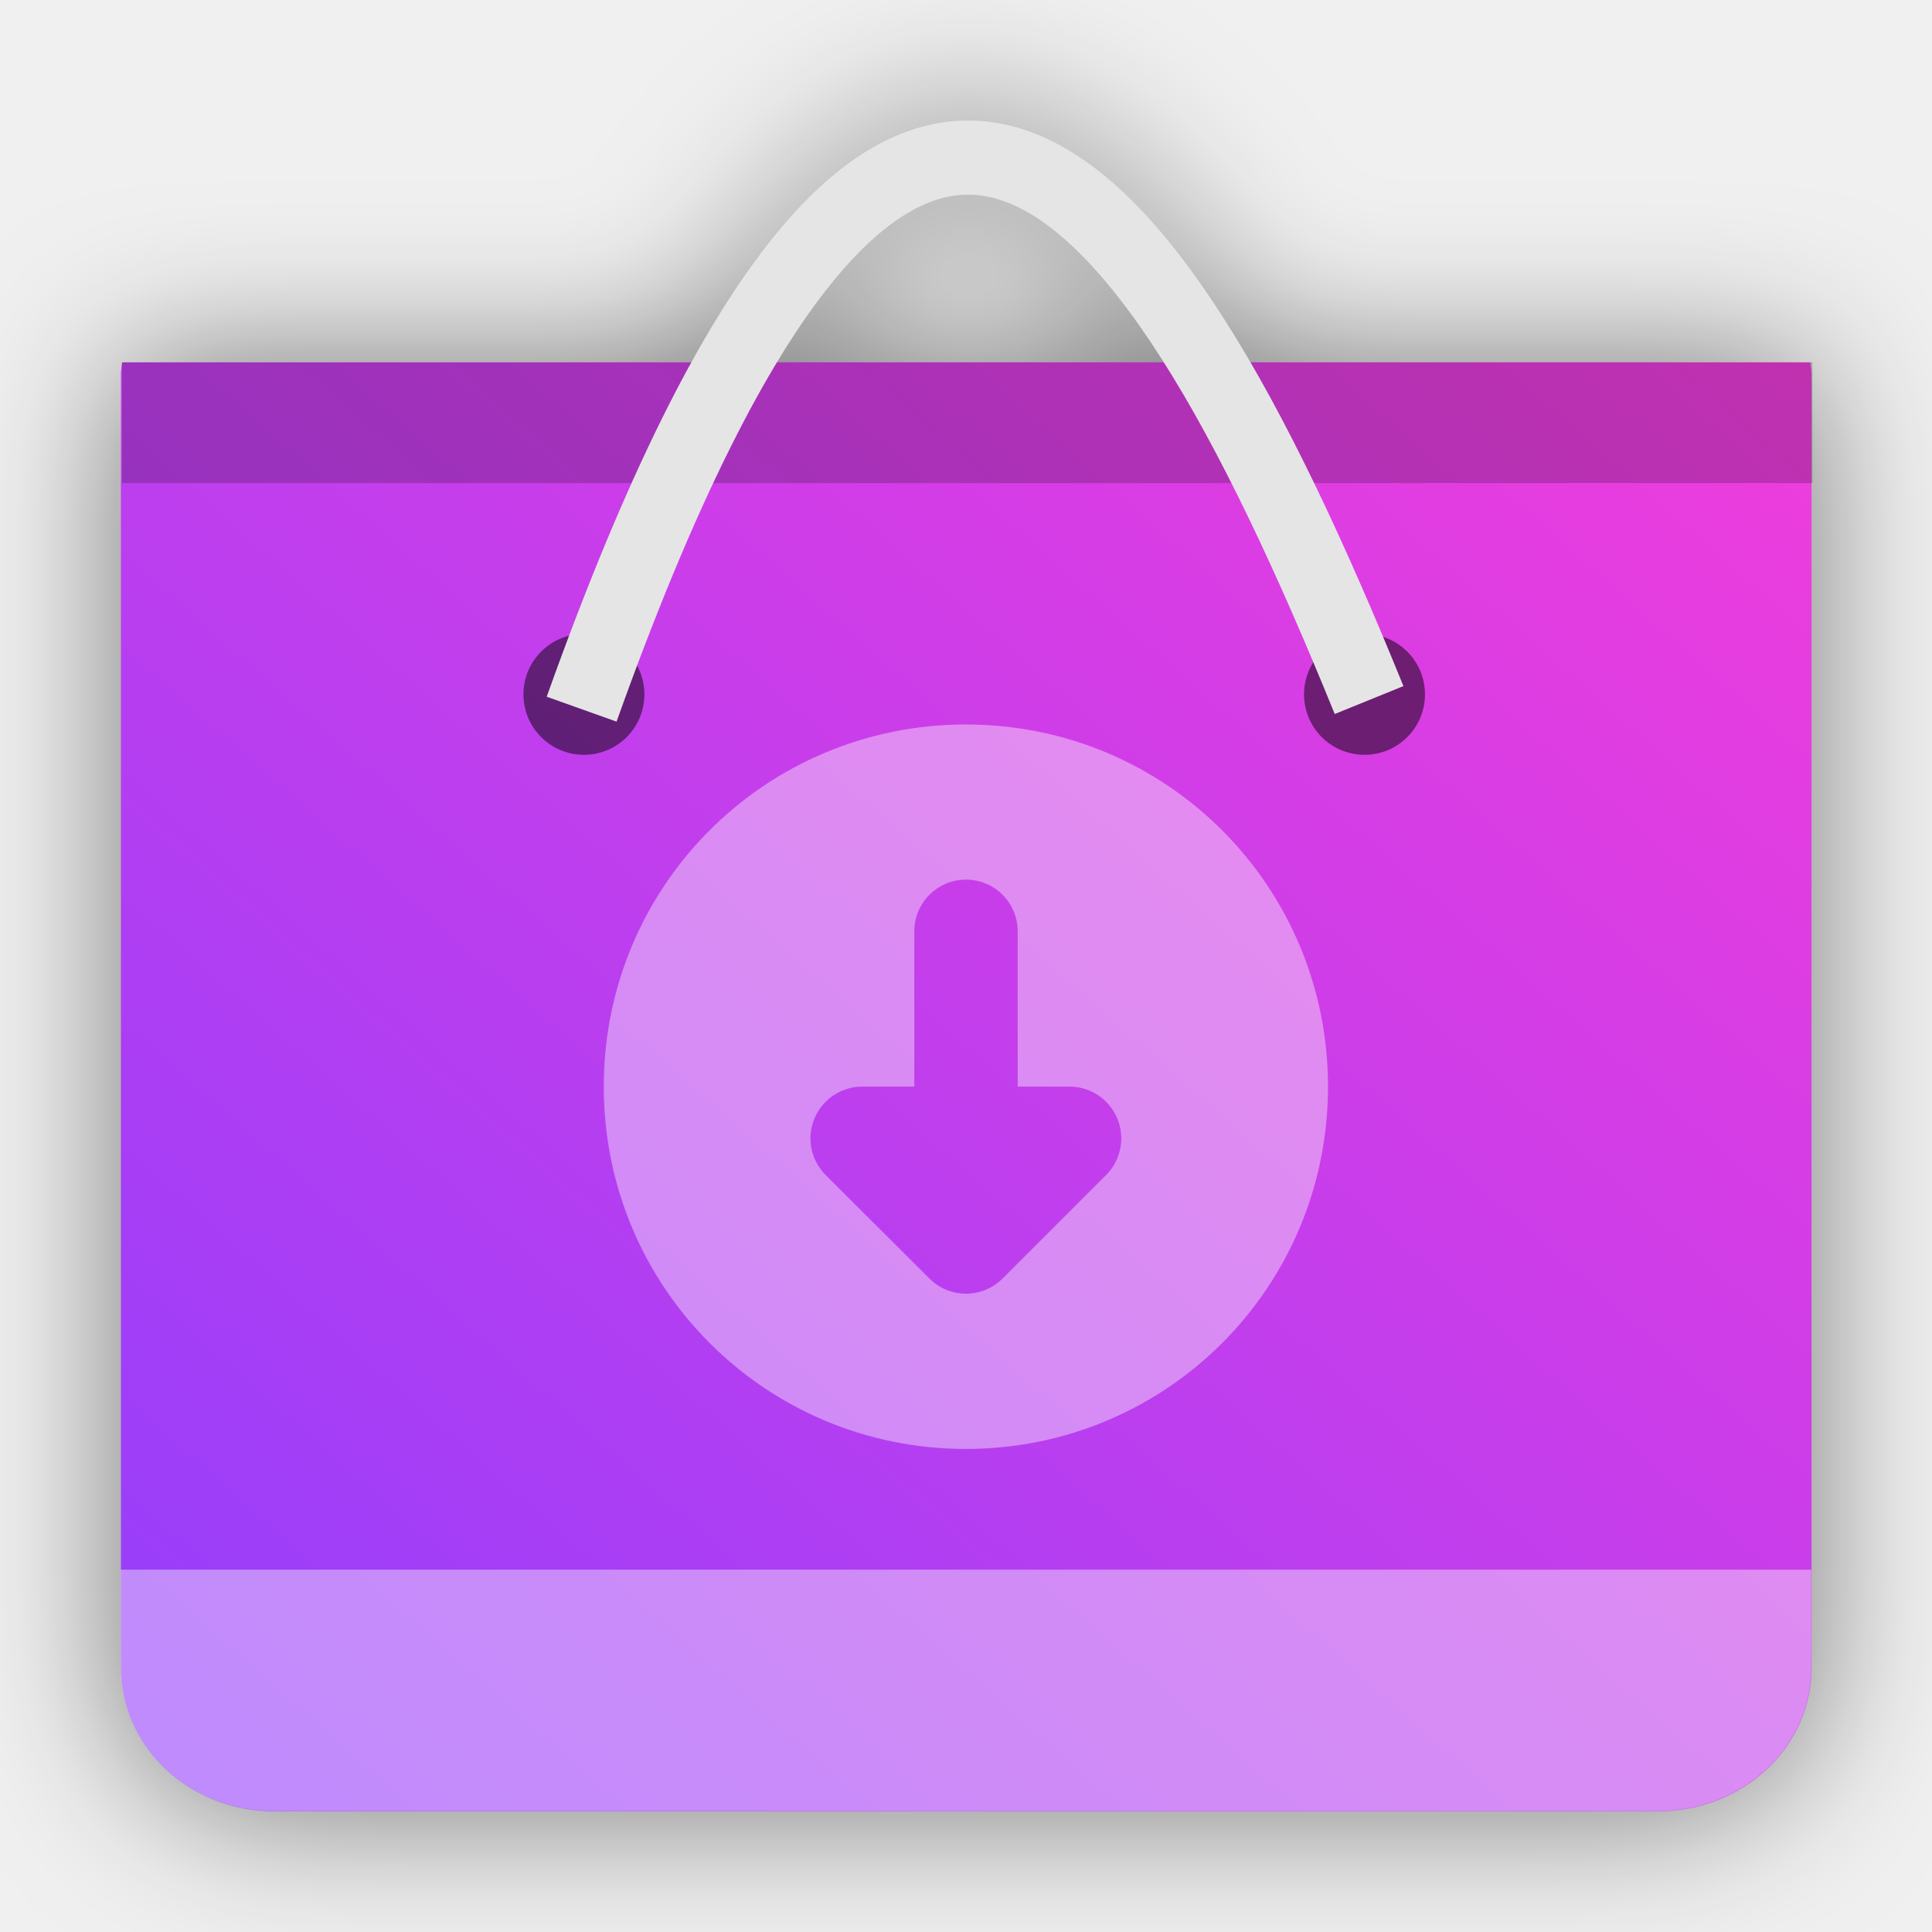
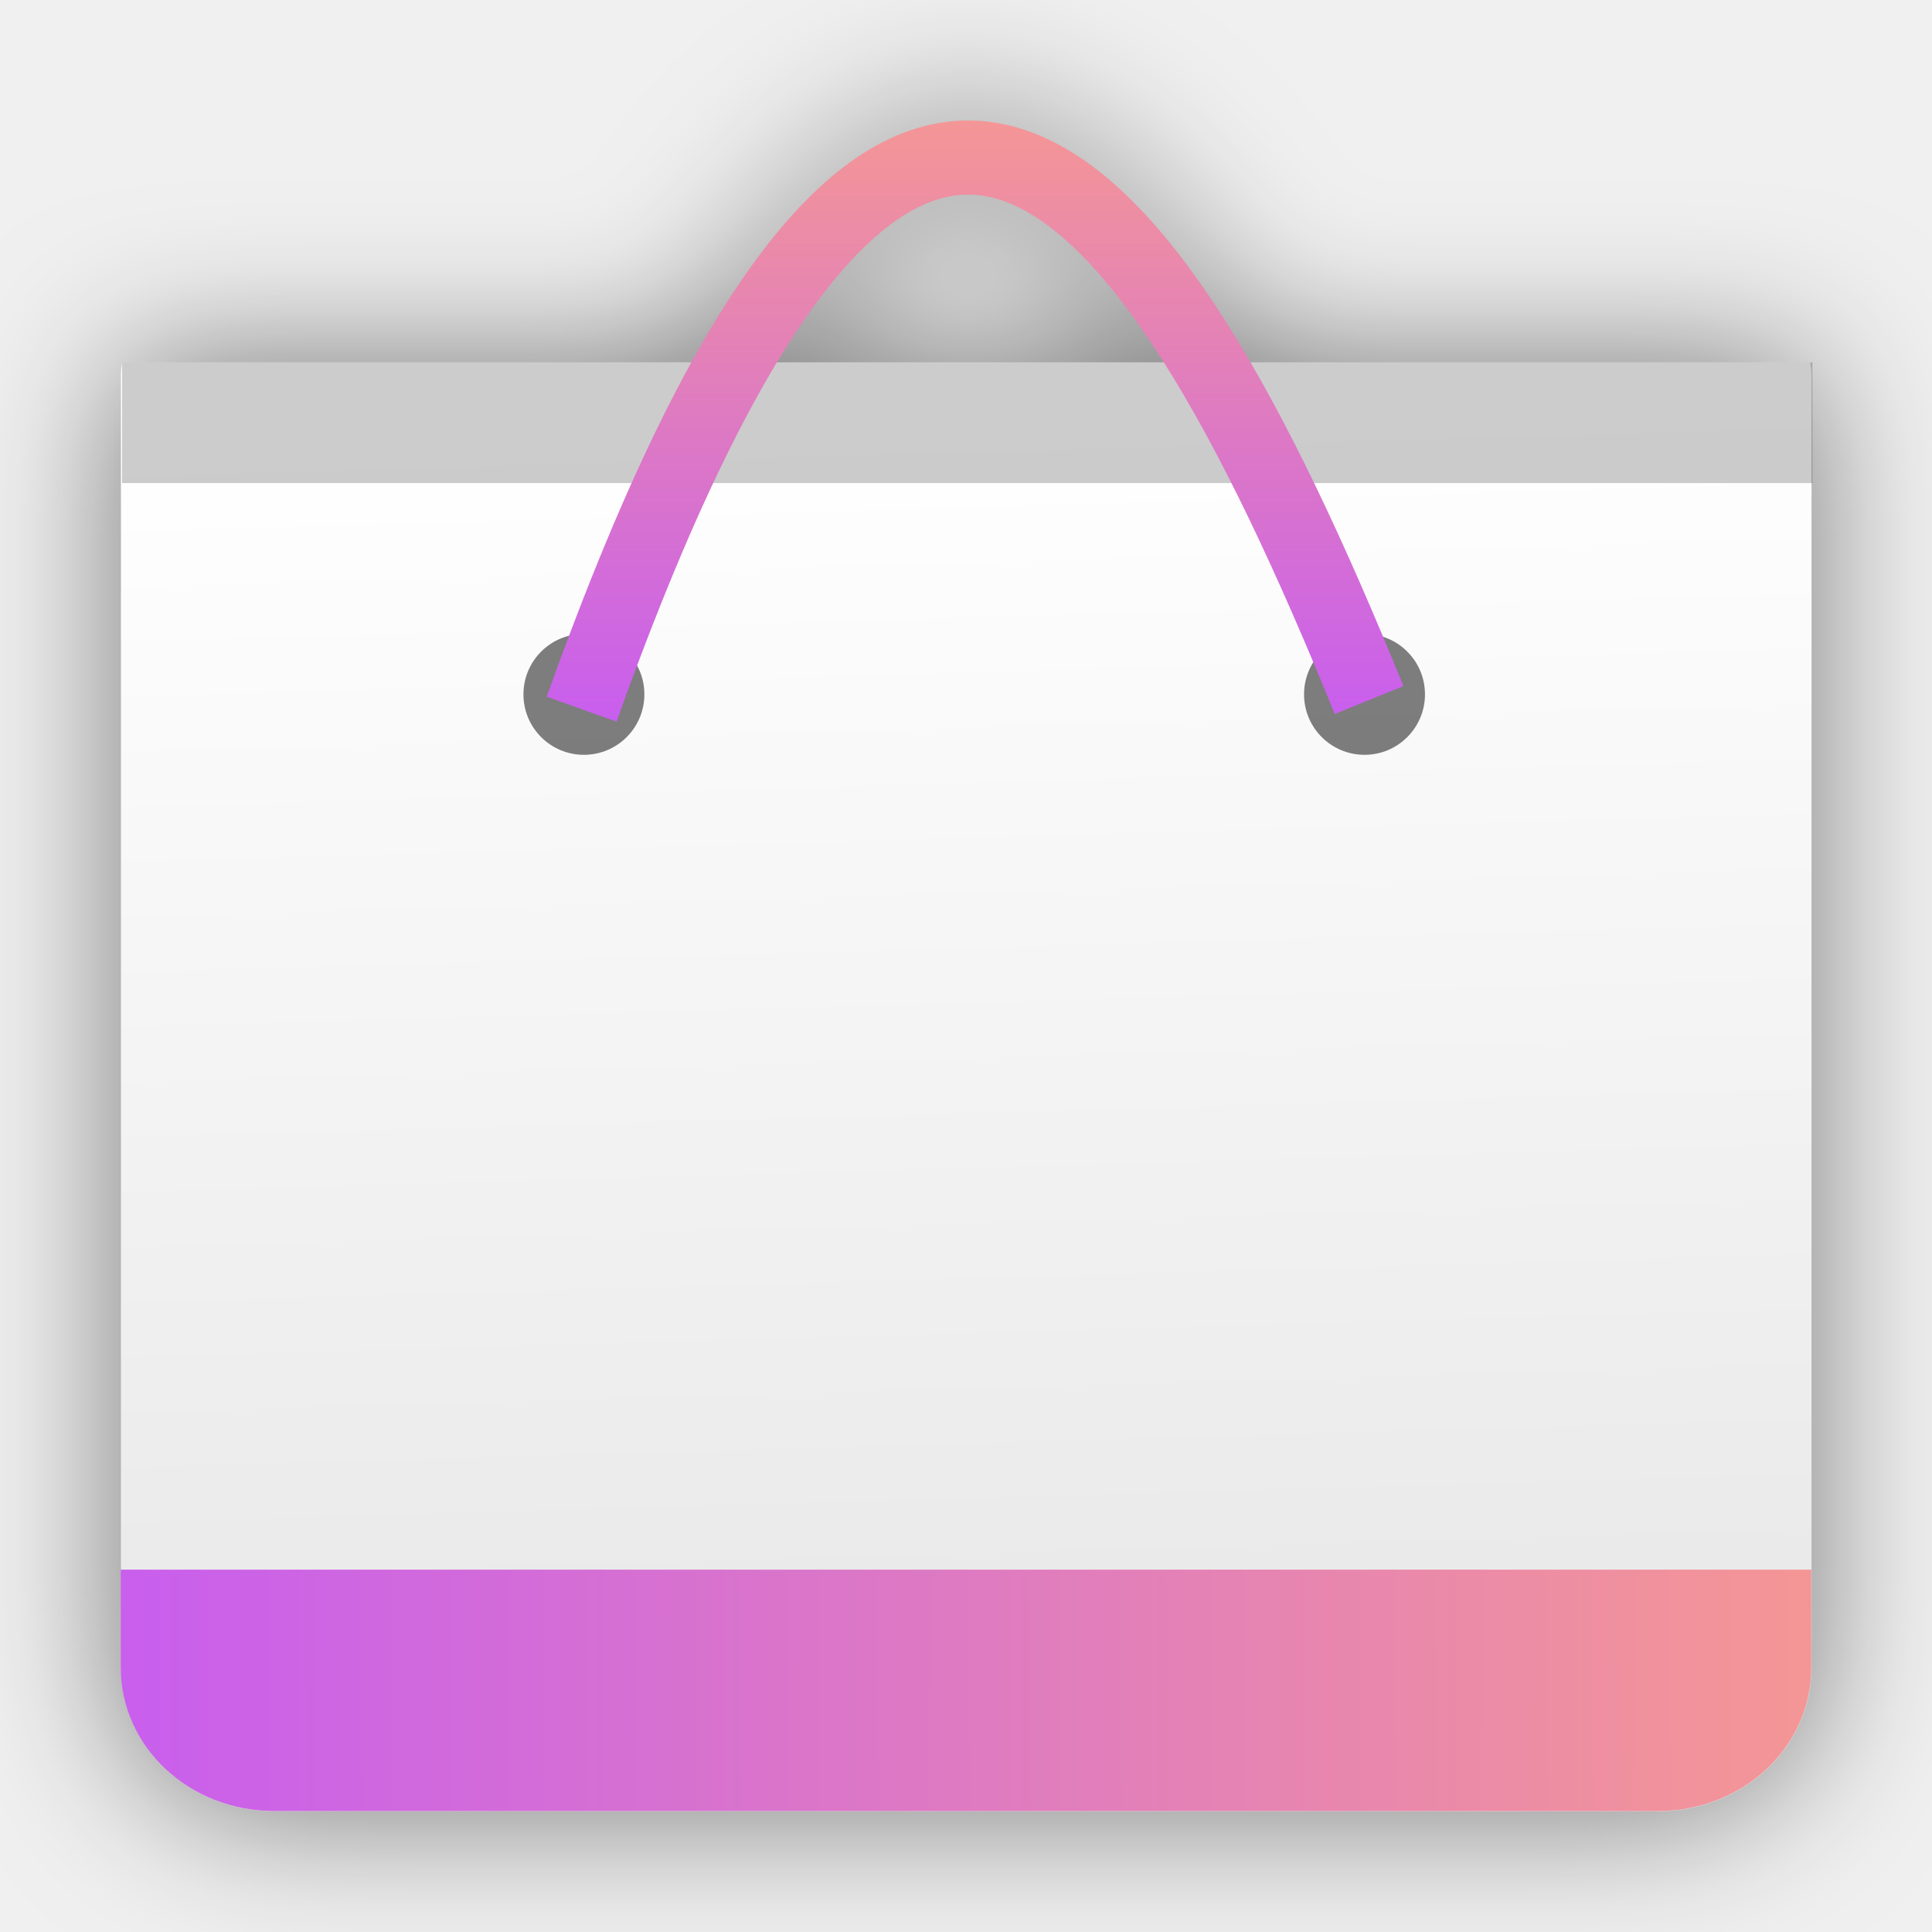
- <svg xmlns="http://www.w3.org/2000/svg" xmlns:xlink="http://www.w3.org/1999/xlink" width="32" height="32" viewBox="0 0 8.467 8.467" version="1.1" id="svg8">
+ <svg xmlns="http://www.w3.org/2000/svg" xmlns:xlink="http://www.w3.org/1999/xlink" id="svg8" version="1.1" viewBox="0 0 8.467 8.467" height="32" width="32">
  <defs id="defs2">
-     <linearGradient id="linearGradient967">
-       <stop id="stop963" offset="0" style="stop-color:#8c3eff;stop-opacity:1" />
-       <stop id="stop965" offset="1" style="stop-color:#ff3dd7;stop-opacity:1" />
+     <linearGradient id="linearGradient934" x1="0" y1="1" x2="0" y2="0">
+       <stop style="stop-color:#dedede;stop-opacity:0" stop-color="#ECECEC" offset="0" id="stop930" />
+       <stop style="stop-color:#f2f2f2;stop-opacity:1" stop-color="#FFF" offset="1" id="stop932" />
    </linearGradient>
-     <linearGradient id="backGrad" x1="0" y1="0" x2="1" y2="0">
-       <stop stop-color="#D9D9D9" offset="0" id="stop7" />
-       <stop stop-color="#EEE" offset="1" id="stop9" />
+     <linearGradient id="linearGradient867">
+       <stop id="stop863" offset="0" style="stop-color:#f49696;stop-opacity:1;" />
+       <stop id="stop865" offset="1" style="stop-color:#c85eee;stop-opacity:1" />
    </linearGradient>
-     <linearGradient gradientUnits="userSpaceOnUse" gradientTransform="scale(0.83666,1.195229)" id="rightbackfoldGrad" xlink:href="#backGrad" x1="52.59" y1="2.51" x2="48.407" y2="2.51" />
-     <linearGradient gradientUnits="userSpaceOnUse" gradientTransform="scale(1.253566,0.797724)" id="leftfrontfoldGrad" xlink:href="#frontGrad" x1="1.595" y1="6.895" x2="5.983" y2="6.895" />
-     <linearGradient id="frontGrad" x1="0" y1="1" x2="0" y2="0">
-       <stop stop-color="#ECECEC" offset="0" id="stop2" />
-       <stop stop-color="#FFF" offset="1" id="stop4" />
+     <linearGradient y2="0" x2="1" y1="0" x1="0" id="backGrad">
+       <stop id="stop7" offset="0" stop-color="#D9D9D9" />
+       <stop id="stop9" offset="1" stop-color="#EEE" />
    </linearGradient>
-     <linearGradient gradientUnits="userSpaceOnUse" gradientTransform="matrix(0.20744,0,0,0.1148328,0.5291668,0.2517458)" id="handleGrad" x1="9.524" y1="19.085" x2="9.524" y2="2.419">
-       <stop stop-color="#E6E6E6" offset="0" id="stop16" />
-       <stop stop-color="#FFF" offset="1" id="stop18" />
+     <linearGradient y2="2.51" x2="48.407" y1="2.51" x1="52.59" xlink:href="#backGrad" id="rightbackfoldGrad" gradientTransform="scale(0.83666,1.195229)" gradientUnits="userSpaceOnUse" />
+     <linearGradient y2="6.895" x2="5.983" y1="6.895" x1="1.595" xlink:href="#frontGrad" id="leftfrontfoldGrad" gradientTransform="scale(1.253566,0.797724)" gradientUnits="userSpaceOnUse" />
+     <linearGradient y2="0" x2="0" y1="1" x1="0" id="frontGrad">
+       <stop id="stop2" offset="0" stop-color="#ECECEC" />
+       <stop id="stop4" offset="1" stop-color="#FFF" />
    </linearGradient>
-     <linearGradient xlink:href="#linearGradient967" id="linearGradient969-3" x1="-0.726" y1="-8.38" x2="-7.909" y2="-0.757" gradientUnits="userSpaceOnUse" gradientTransform="matrix(-1.166667,0,0,-1.090909,-0.7055539,-0.7215904)" />
-     <filter height="1.216" y="-0.108" width="1.216" x="-0.108" id="filter2026" style="color-interpolation-filters:sRGB">
-       <feGaussianBlur id="feGaussianBlur2028" stdDeviation="0.333" />
+     <linearGradient y2="2.419" x2="9.524" y1="19.085" x1="9.524" id="handleGrad" gradientTransform="matrix(0.20744,0,0,0.1148328,0.5291668,0.2517458)" gradientUnits="userSpaceOnUse">
+       <stop id="stop16" offset="0" stop-color="#E6E6E6" />
+       <stop id="stop18" offset="1" stop-color="#FFF" />
+     </linearGradient>
+     <linearGradient gradientTransform="matrix(-1.166667,0,0,-1.090909,-0.7055539,-0.7215904)" gradientUnits="userSpaceOnUse" y2="-2.38" x2="-4.053" y1="-7.89" x1="-4.222" id="linearGradient969-3" xlink:href="#handleGrad" />
+     <filter style="color-interpolation-filters:sRGB" id="filter2026" x="-0.108" width="1.216" y="-0.108" height="1.216">
+       <feGaussianBlur stdDeviation="0.333" id="feGaussianBlur2028" />
    </filter>
+     <linearGradient gradientUnits="userSpaceOnUse" y2="7.383" x2="0.448" y1="7.353" x1="7.914" id="linearGradient869" xlink:href="#linearGradient867" />
+     <linearGradient gradientUnits="userSpaceOnUse" y2="3.162" x2="4.273" y1="0.529" x1="4.273" id="linearGradient928" xlink:href="#linearGradient867" />
  </defs>
  <g id="layer1">
-     <path d="m 4.186,0.532 c -0.092,0.007 -0.185,0.03 -0.274,0.07 C 3.734,0.682 3.566,0.824 3.401,1.026 3.279,1.174 3.158,1.369 3.036,1.587 H 0.534 c -0.002,0.017 -0.005,0.034 -0.005,0.052 v 5.669 c 0,0.348 0.3,0.629 0.673,0.629 h 6.063 c 0.373,0 0.673,-0.28 0.673,-0.629 V 1.64 c 0,-0.018 -0.004,-0.035 -0.006,-0.052 H 5.475 C 5.439,1.525 5.403,1.459 5.366,1.401 5.093,0.973 4.809,0.66 4.458,0.559 4.37,0.534 4.278,0.525 4.186,0.532 Z m 0.024,0.322 c 0.053,-0.004 0.104,0.002 0.158,0.018 0.214,0.061 0.471,0.305 0.725,0.703 0.002,0.004 0.005,0.009 0.007,0.012 H 3.407 C 3.49,1.449 3.572,1.327 3.651,1.231 3.795,1.055 3.929,0.951 4.045,0.899 c 0.058,-0.026 0.112,-0.041 0.165,-0.045 z" style="opacity:0.5;fill:#000000;fill-opacity:1;stroke-width:0.524;filter:url(#filter2026)" id="rect850-2-3" />
-     <path id="rect850-2" style="opacity:1;fill:url(#linearGradient969-3);fill-opacity:1;stroke-width:0.524" d="m 0.535,1.588 c -0.002,0.017 -0.005,0.034 -0.005,0.052 v 5.669 c 0,0.348 0.3,0.629 0.673,0.629 h 6.063 c 0.373,0 0.673,-0.281 0.673,-0.629 v -5.669 c 0,-0.018 -0.004,-0.035 -0.005,-0.052 z" />
-     <rect y="1.588" x="0.535" height="0.529" width="7.408" id="rect1982" style="opacity:0.2;fill:#000000;fill-opacity:1;stroke:none;stroke-width:0.115;stroke-miterlimit:4;stroke-dasharray:none;stroke-opacity:1" />
-     <path d="M 7.938,6.879 H 0.529 v 0.429 c 0,0.348 0.3,0.629 0.673,0.629 h 6.063 c 0.373,0 0.673,-0.28 0.673,-0.629 z" style="opacity:0.4;fill:#ffffff;fill-opacity:1;stroke-width:0.524" id="rect850" />
-     <circle r="0.265" cy="3.043" cx="2.559" id="path2030" style="opacity:0.5;fill:#000000;fill-opacity:1;stroke:none;stroke-width:0.015;stroke-miterlimit:4;stroke-dasharray:none;stroke-opacity:1" />
-     <circle style="opacity:0.5;fill:#000000;fill-opacity:1;stroke:none;stroke-width:0.015;stroke-miterlimit:4;stroke-dasharray:none;stroke-opacity:1" id="path2030-0" cx="5.98" cy="3.043" r="0.265" />
-     <path id="path1505" d="M 2.549,3.108 C 3.923,-0.744 4.994,0.592 6,3.068" style="fill:none;stroke:#e5e5e5;stroke-width:0.325px;stroke-linecap:butt;stroke-linejoin:miter;stroke-opacity:1" />
-     <path id="path4" class="ColorScheme-Text" style="color:#122036;opacity:0.4;fill:#ffffff;fill-opacity:1;stroke:none;stroke-width:0.227" fill="currentColor" d="m 4.233,3.175 c -0.879,0 -1.587,0.708 -1.587,1.587 0,0.879 0.708,1.588 1.587,1.588 0.879,0 1.587,-0.708 1.587,-1.588 0,-0.879 -0.708,-1.587 -1.587,-1.587 z m 0,0.68 c 0.126,0 0.227,0.101 0.227,0.227 V 4.762 H 4.687 A 0.227,0.227 0 0 1 4.847,5.15 L 4.394,5.603 a 0.227,0.227 0 0 1 -0.321,0 L 3.619,5.15 A 0.227,0.227 0 0 1 3.78,4.762 H 4.007 V 4.082 c 0,-0.126 0.101,-0.227 0.227,-0.227 z" />
+     <path id="rect850-2-3" style="opacity:0.5;fill:#000000;fill-opacity:1;stroke-width:0.524;filter:url(#filter2026)" d="m 4.186,0.532 c -0.092,0.007 -0.185,0.03 -0.274,0.07 C 3.734,0.682 3.566,0.824 3.401,1.026 3.279,1.174 3.158,1.369 3.036,1.587 H 0.534 c -0.002,0.017 -0.005,0.034 -0.005,0.052 v 5.669 c 0,0.348 0.3,0.629 0.673,0.629 h 6.063 c 0.373,0 0.673,-0.28 0.673,-0.629 V 1.64 c 0,-0.018 -0.004,-0.035 -0.006,-0.052 H 5.475 C 5.439,1.525 5.403,1.459 5.366,1.401 5.093,0.973 4.809,0.66 4.458,0.559 4.37,0.534 4.278,0.525 4.186,0.532 Z m 0.024,0.322 c 0.053,-0.004 0.104,0.002 0.158,0.018 0.214,0.061 0.471,0.305 0.725,0.703 0.002,0.004 0.005,0.009 0.007,0.012 H 3.407 C 3.49,1.449 3.572,1.327 3.651,1.231 3.795,1.055 3.929,0.951 4.045,0.899 c 0.058,-0.026 0.112,-0.041 0.165,-0.045 z" />
+     <path d="m 0.535,1.588 c -0.002,0.017 -0.005,0.034 -0.005,0.052 v 5.669 c 0,0.348 0.3,0.629 0.673,0.629 h 6.063 c 0.373,0 0.673,-0.281 0.673,-0.629 v -5.669 c 0,-0.018 -0.004,-0.035 -0.005,-0.052 z" style="opacity:1;fill:url(#linearGradient969-3);fill-opacity:1.0;stroke-width:0.524" id="rect850-2" />
+     <rect style="opacity:0.2;fill:#000000;fill-opacity:1;stroke:none;stroke-width:0.115;stroke-miterlimit:4;stroke-dasharray:none;stroke-opacity:1" id="rect1982" width="7.408" height="0.529" x="0.535" y="1.588" />
+     <path id="rect850" style="opacity:1;fill:url(#linearGradient869);fill-opacity:1;stroke-width:0.524" d="M 7.938,6.879 H 0.529 v 0.429 c 0,0.348 0.3,0.629 0.673,0.629 h 6.063 c 0.373,0 0.673,-0.28 0.673,-0.629 z" />
+     <circle style="opacity:0.5;fill:#000000;fill-opacity:1;stroke:none;stroke-width:0.015;stroke-miterlimit:4;stroke-dasharray:none;stroke-opacity:1" id="path2030" cx="2.559" cy="3.043" r="0.265" />
+     <circle r="0.265" cy="3.043" cx="5.98" id="path2030-0" style="opacity:0.5;fill:#000000;fill-opacity:1;stroke:none;stroke-width:0.015;stroke-miterlimit:4;stroke-dasharray:none;stroke-opacity:1" />
+     <path style="fill:none;stroke:url(#linearGradient928);stroke-width:0.325px;stroke-linecap:butt;stroke-linejoin:miter;stroke-opacity:1" d="M 2.549,3.108 C 3.923,-0.744 4.994,0.592 6,3.068" id="path1505" />
+     <path d="m 4.233,3.175 c -0.879,0 -1.587,0.708 -1.587,1.587 0,0.879 0.708,1.588 1.587,1.588 0.879,0 1.587,-0.708 1.587,-1.588 0,-0.879 -0.708,-1.587 -1.587,-1.587 z m 0,0.68 c 0.126,0 0.227,0.101 0.227,0.227 V 4.762 H 4.687 A 0.227,0.227 0 0 1 4.847,5.15 L 4.394,5.603 a 0.227,0.227 0 0 1 -0.321,0 L 3.619,5.15 A 0.227,0.227 0 0 1 3.78,4.762 H 4.007 V 4.082 c 0,-0.126 0.101,-0.227 0.227,-0.227 z" fill="currentColor" style="color:#122036;opacity:0;fill:#000000;fill-opacity:1;stroke:none;stroke-width:0.227" class="ColorScheme-Text" id="path4" />
  </g>
</svg>
